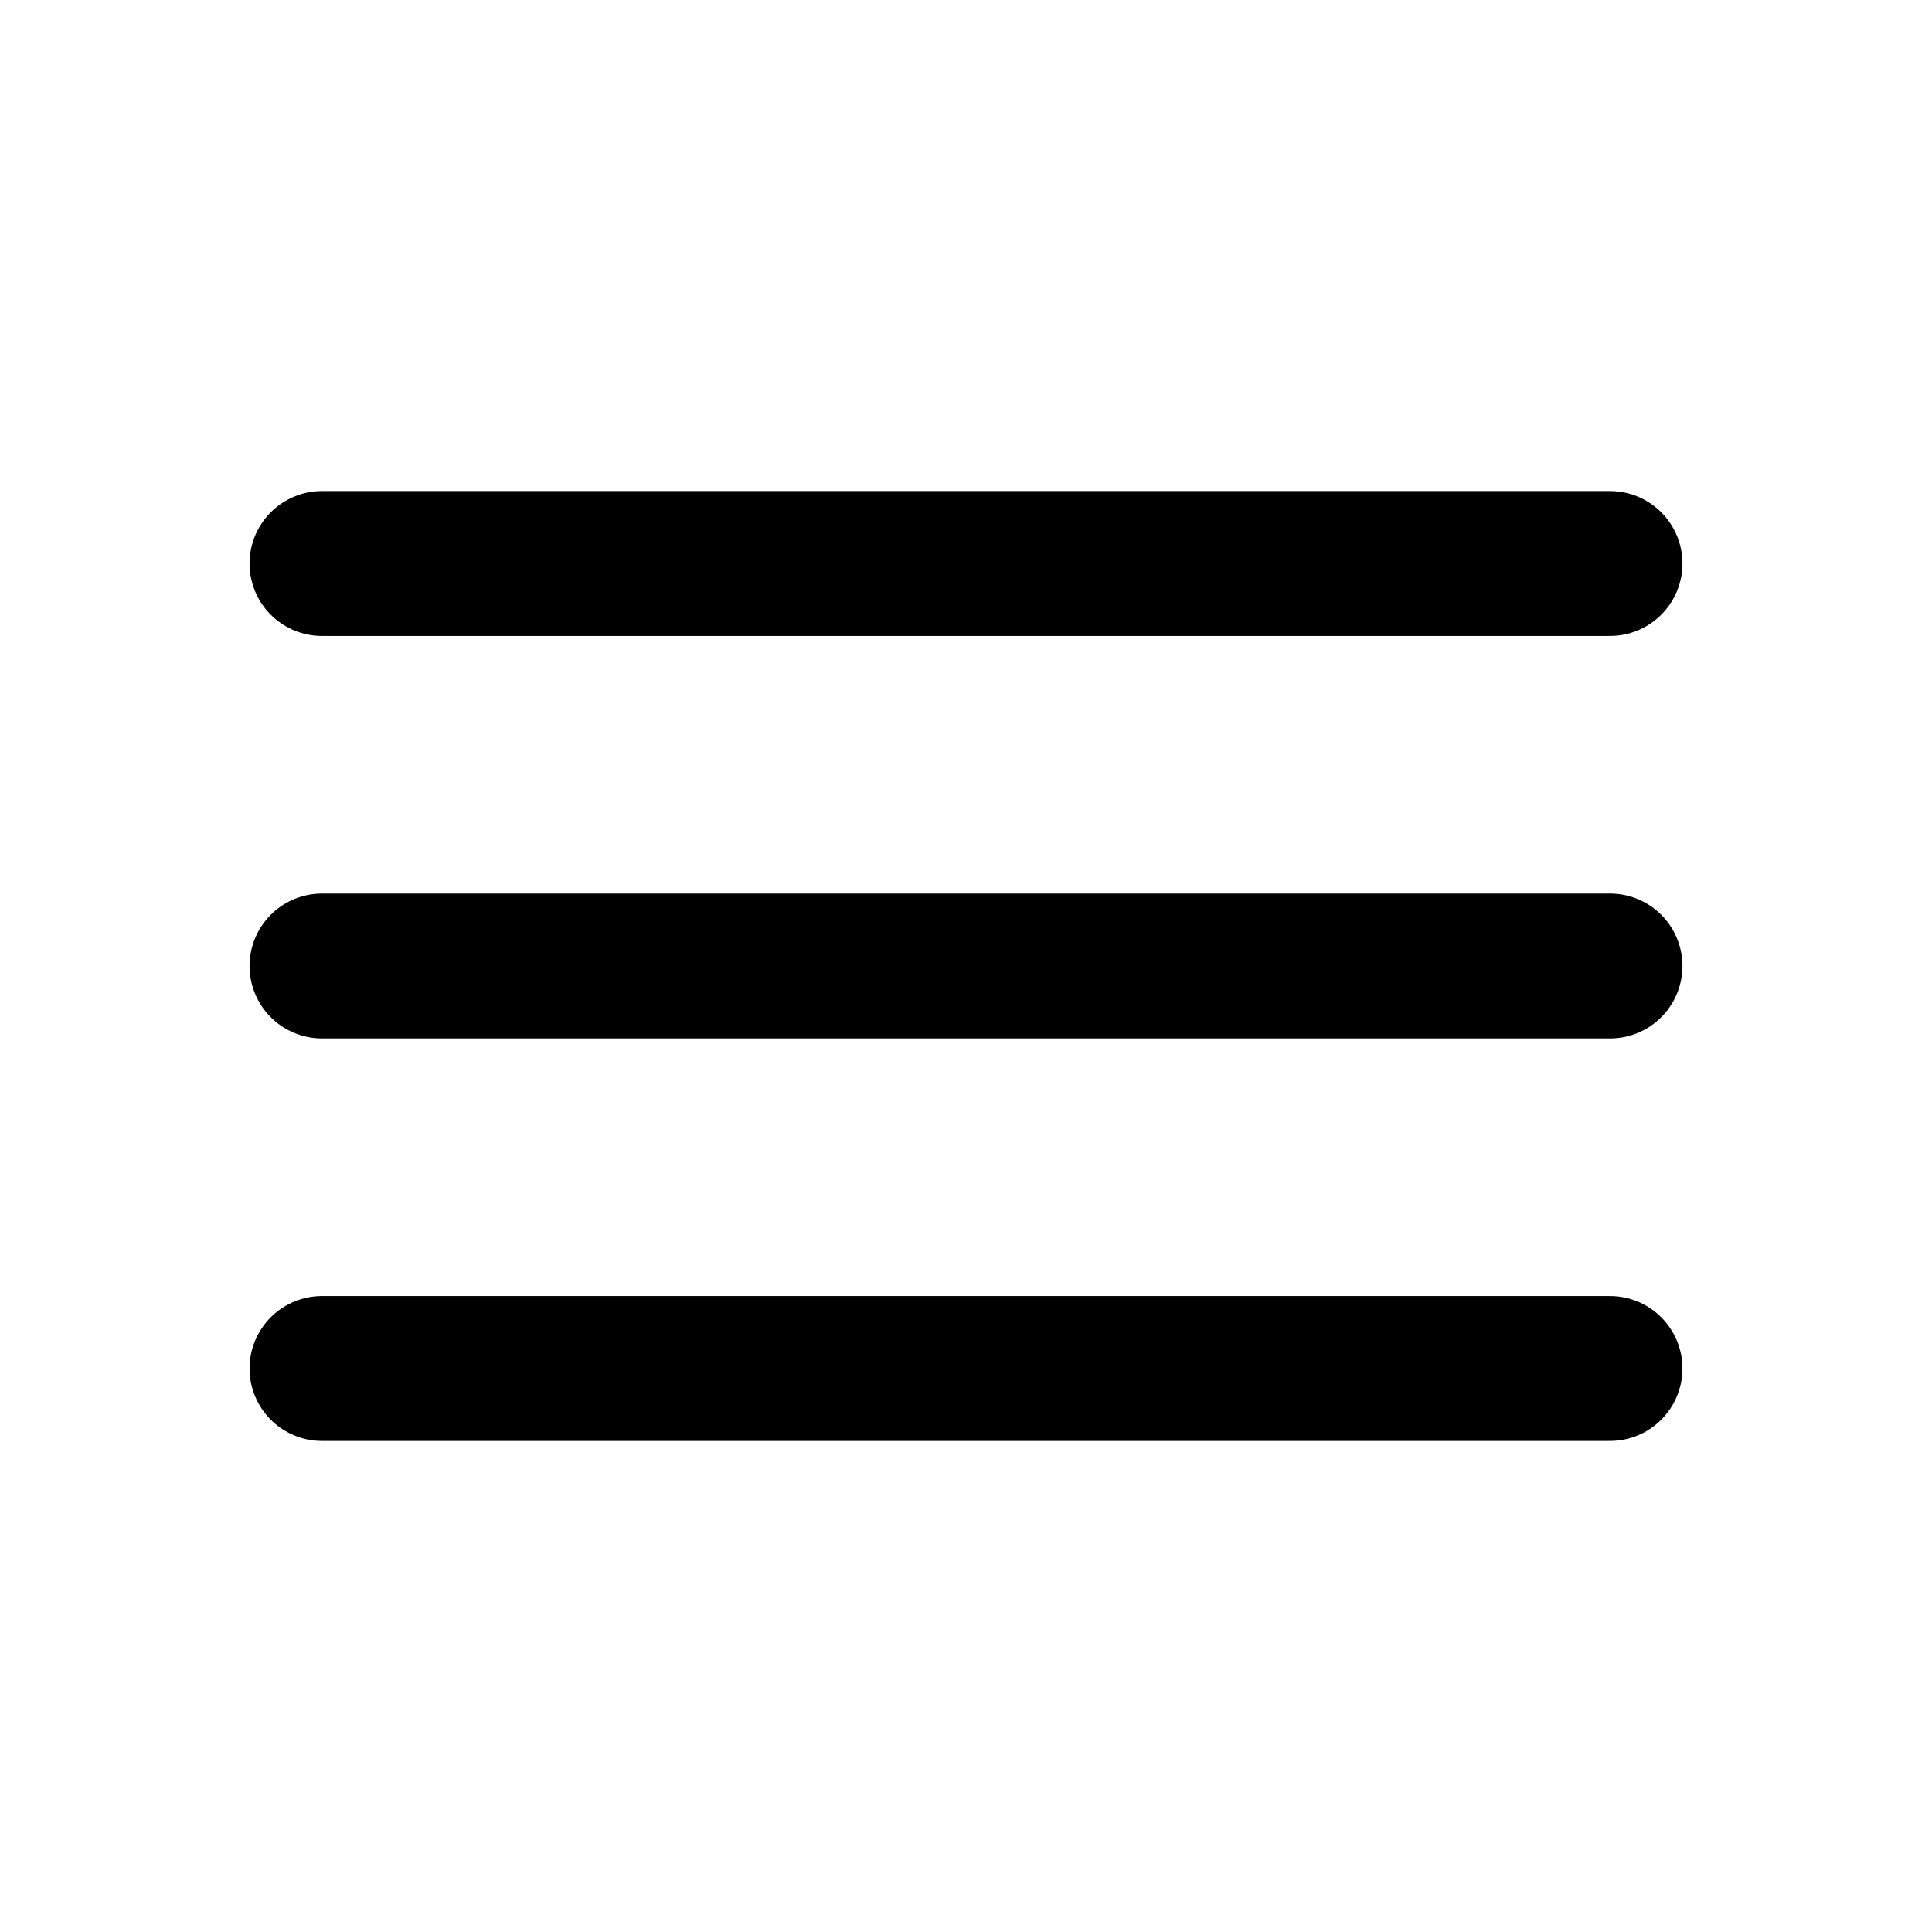
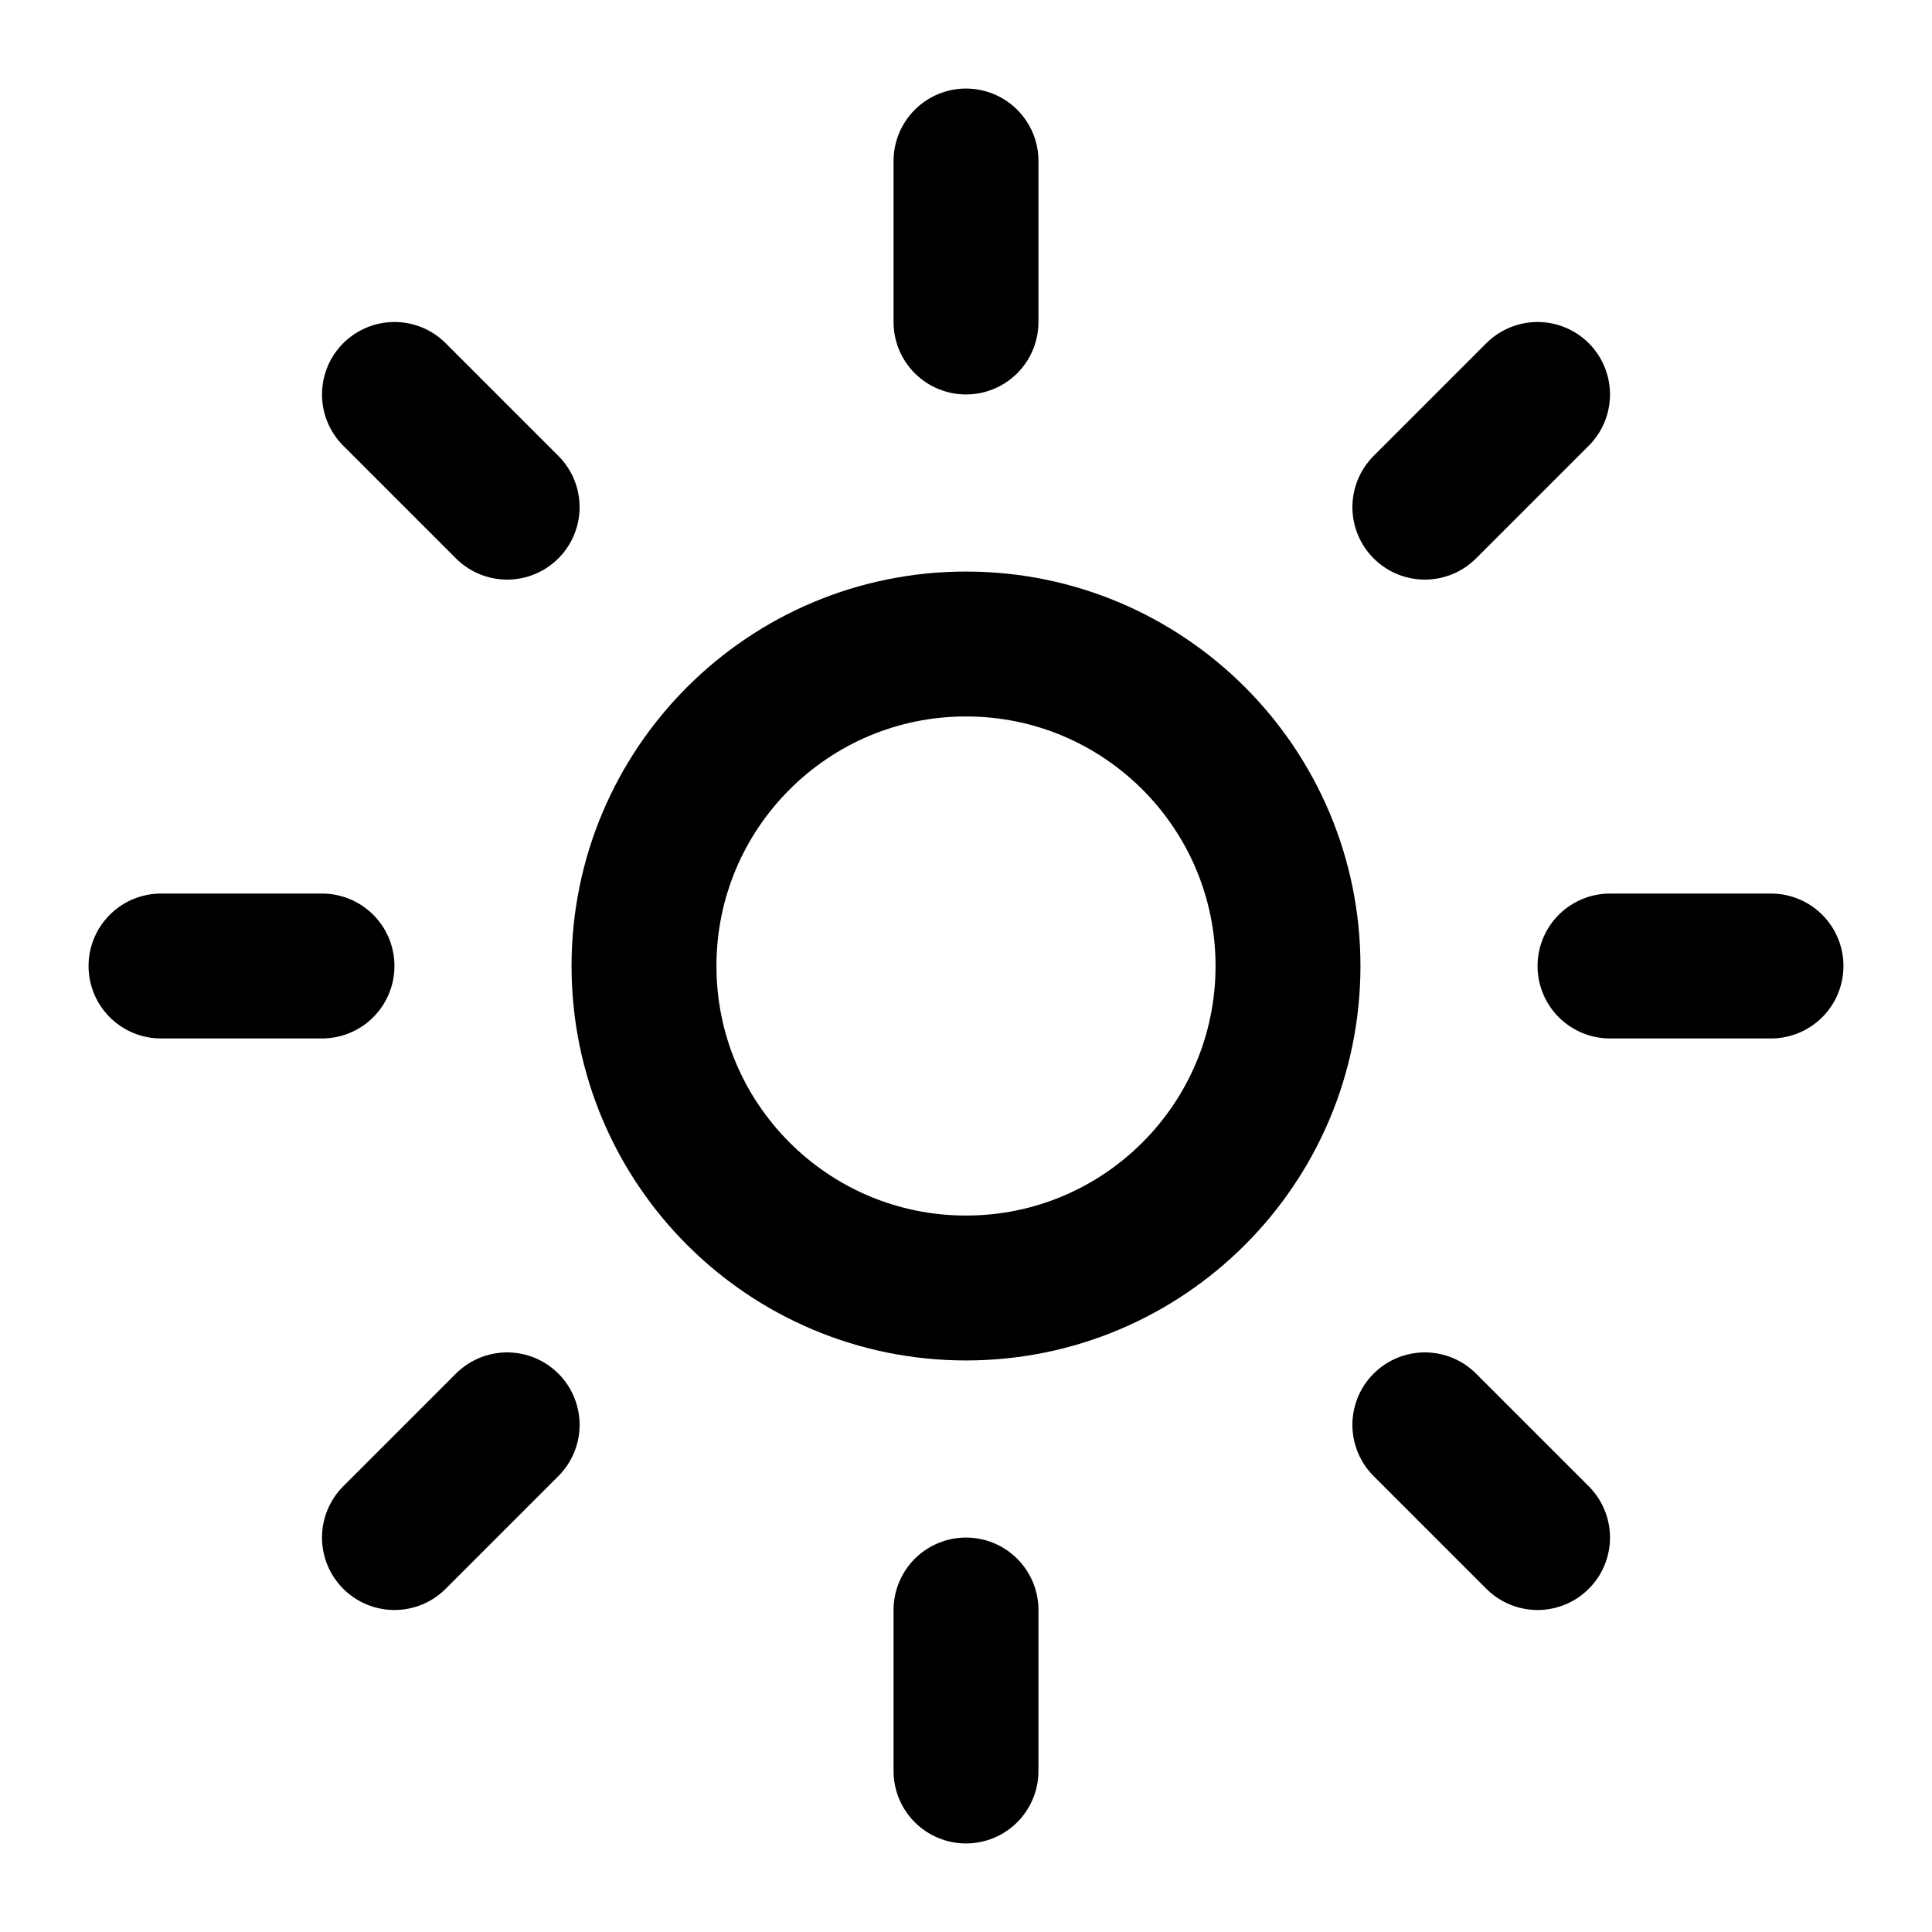
<svg xmlns="http://www.w3.org/2000/svg" viewBox="0 0 24 24" fill="none" stroke="currentColor" stroke-width="1.8" stroke-linecap="round" stroke-linejoin="round" role="img">
-   <path d="M4 7h16M4 12h16M4 17h16" />
+   <circle cx="12" cy="12" r="4" />
+   <path d="M12 2v2M12 20v2M4.9 4.9l1.4 1.4M17.7 17.7l1.4 1.4M2 12h2M20 12h2M4.9 19.1l1.4-1.4M17.7 6.3l1.4-1.4" />
</svg>
